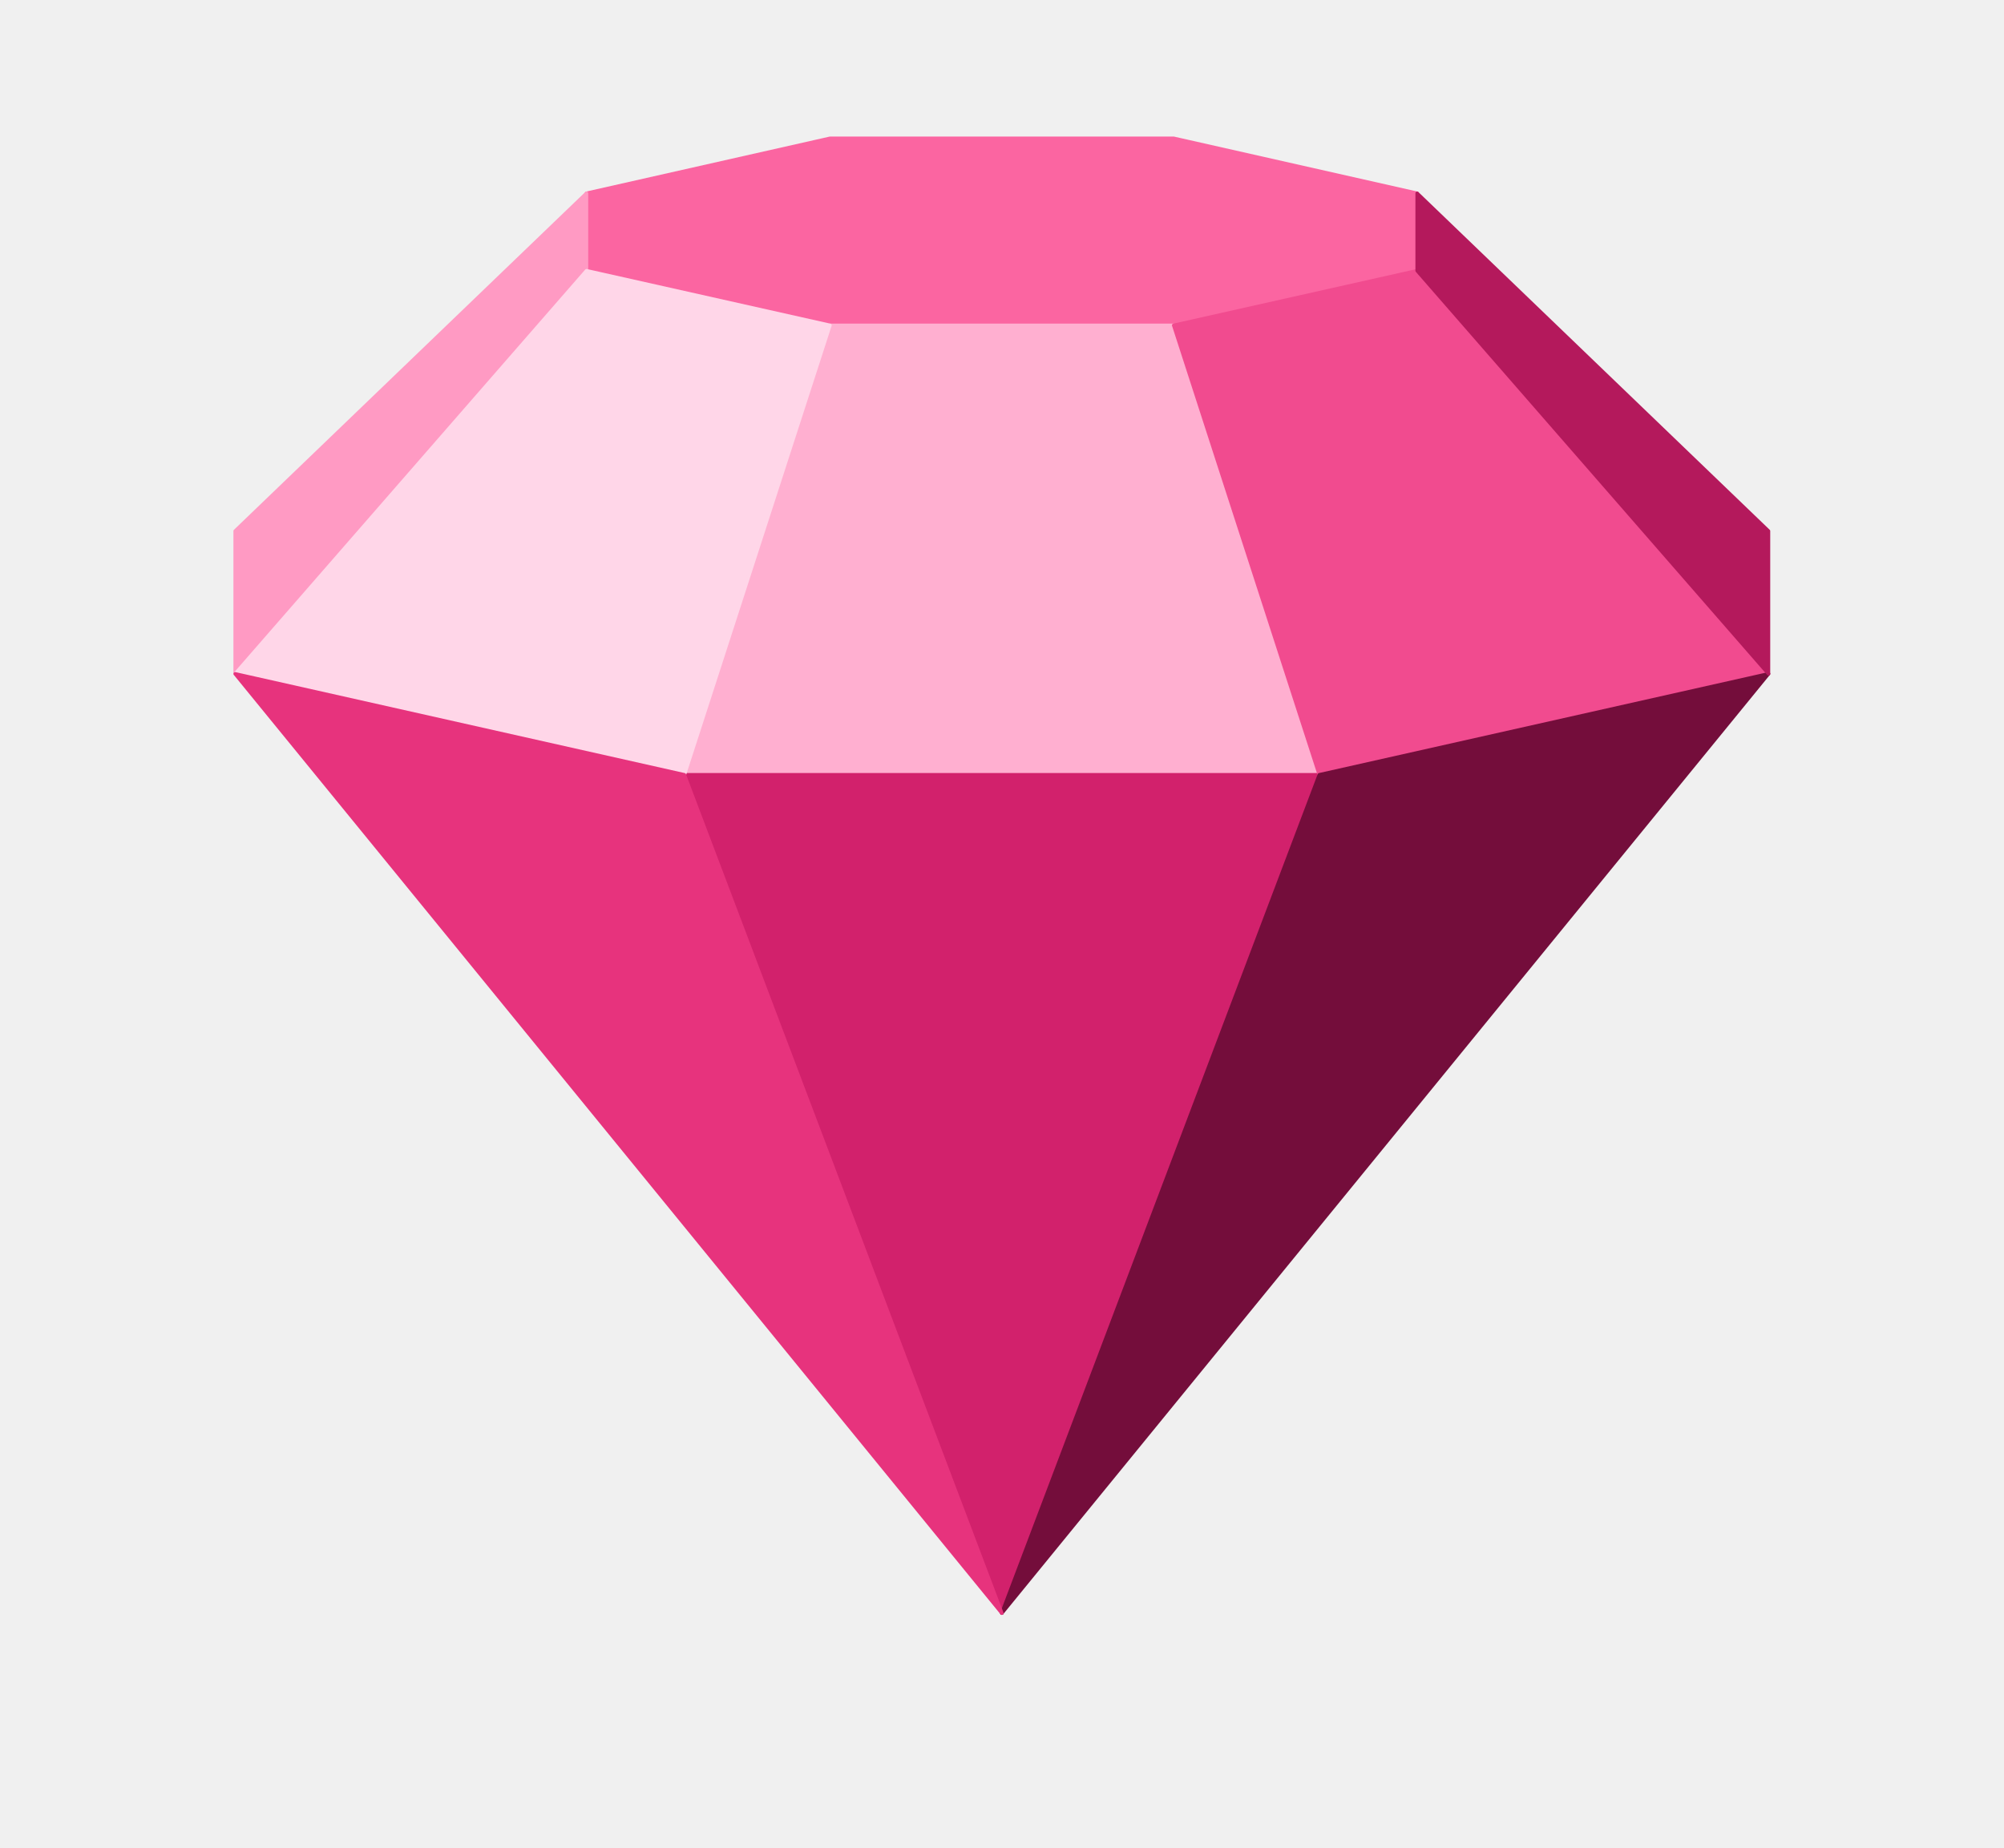
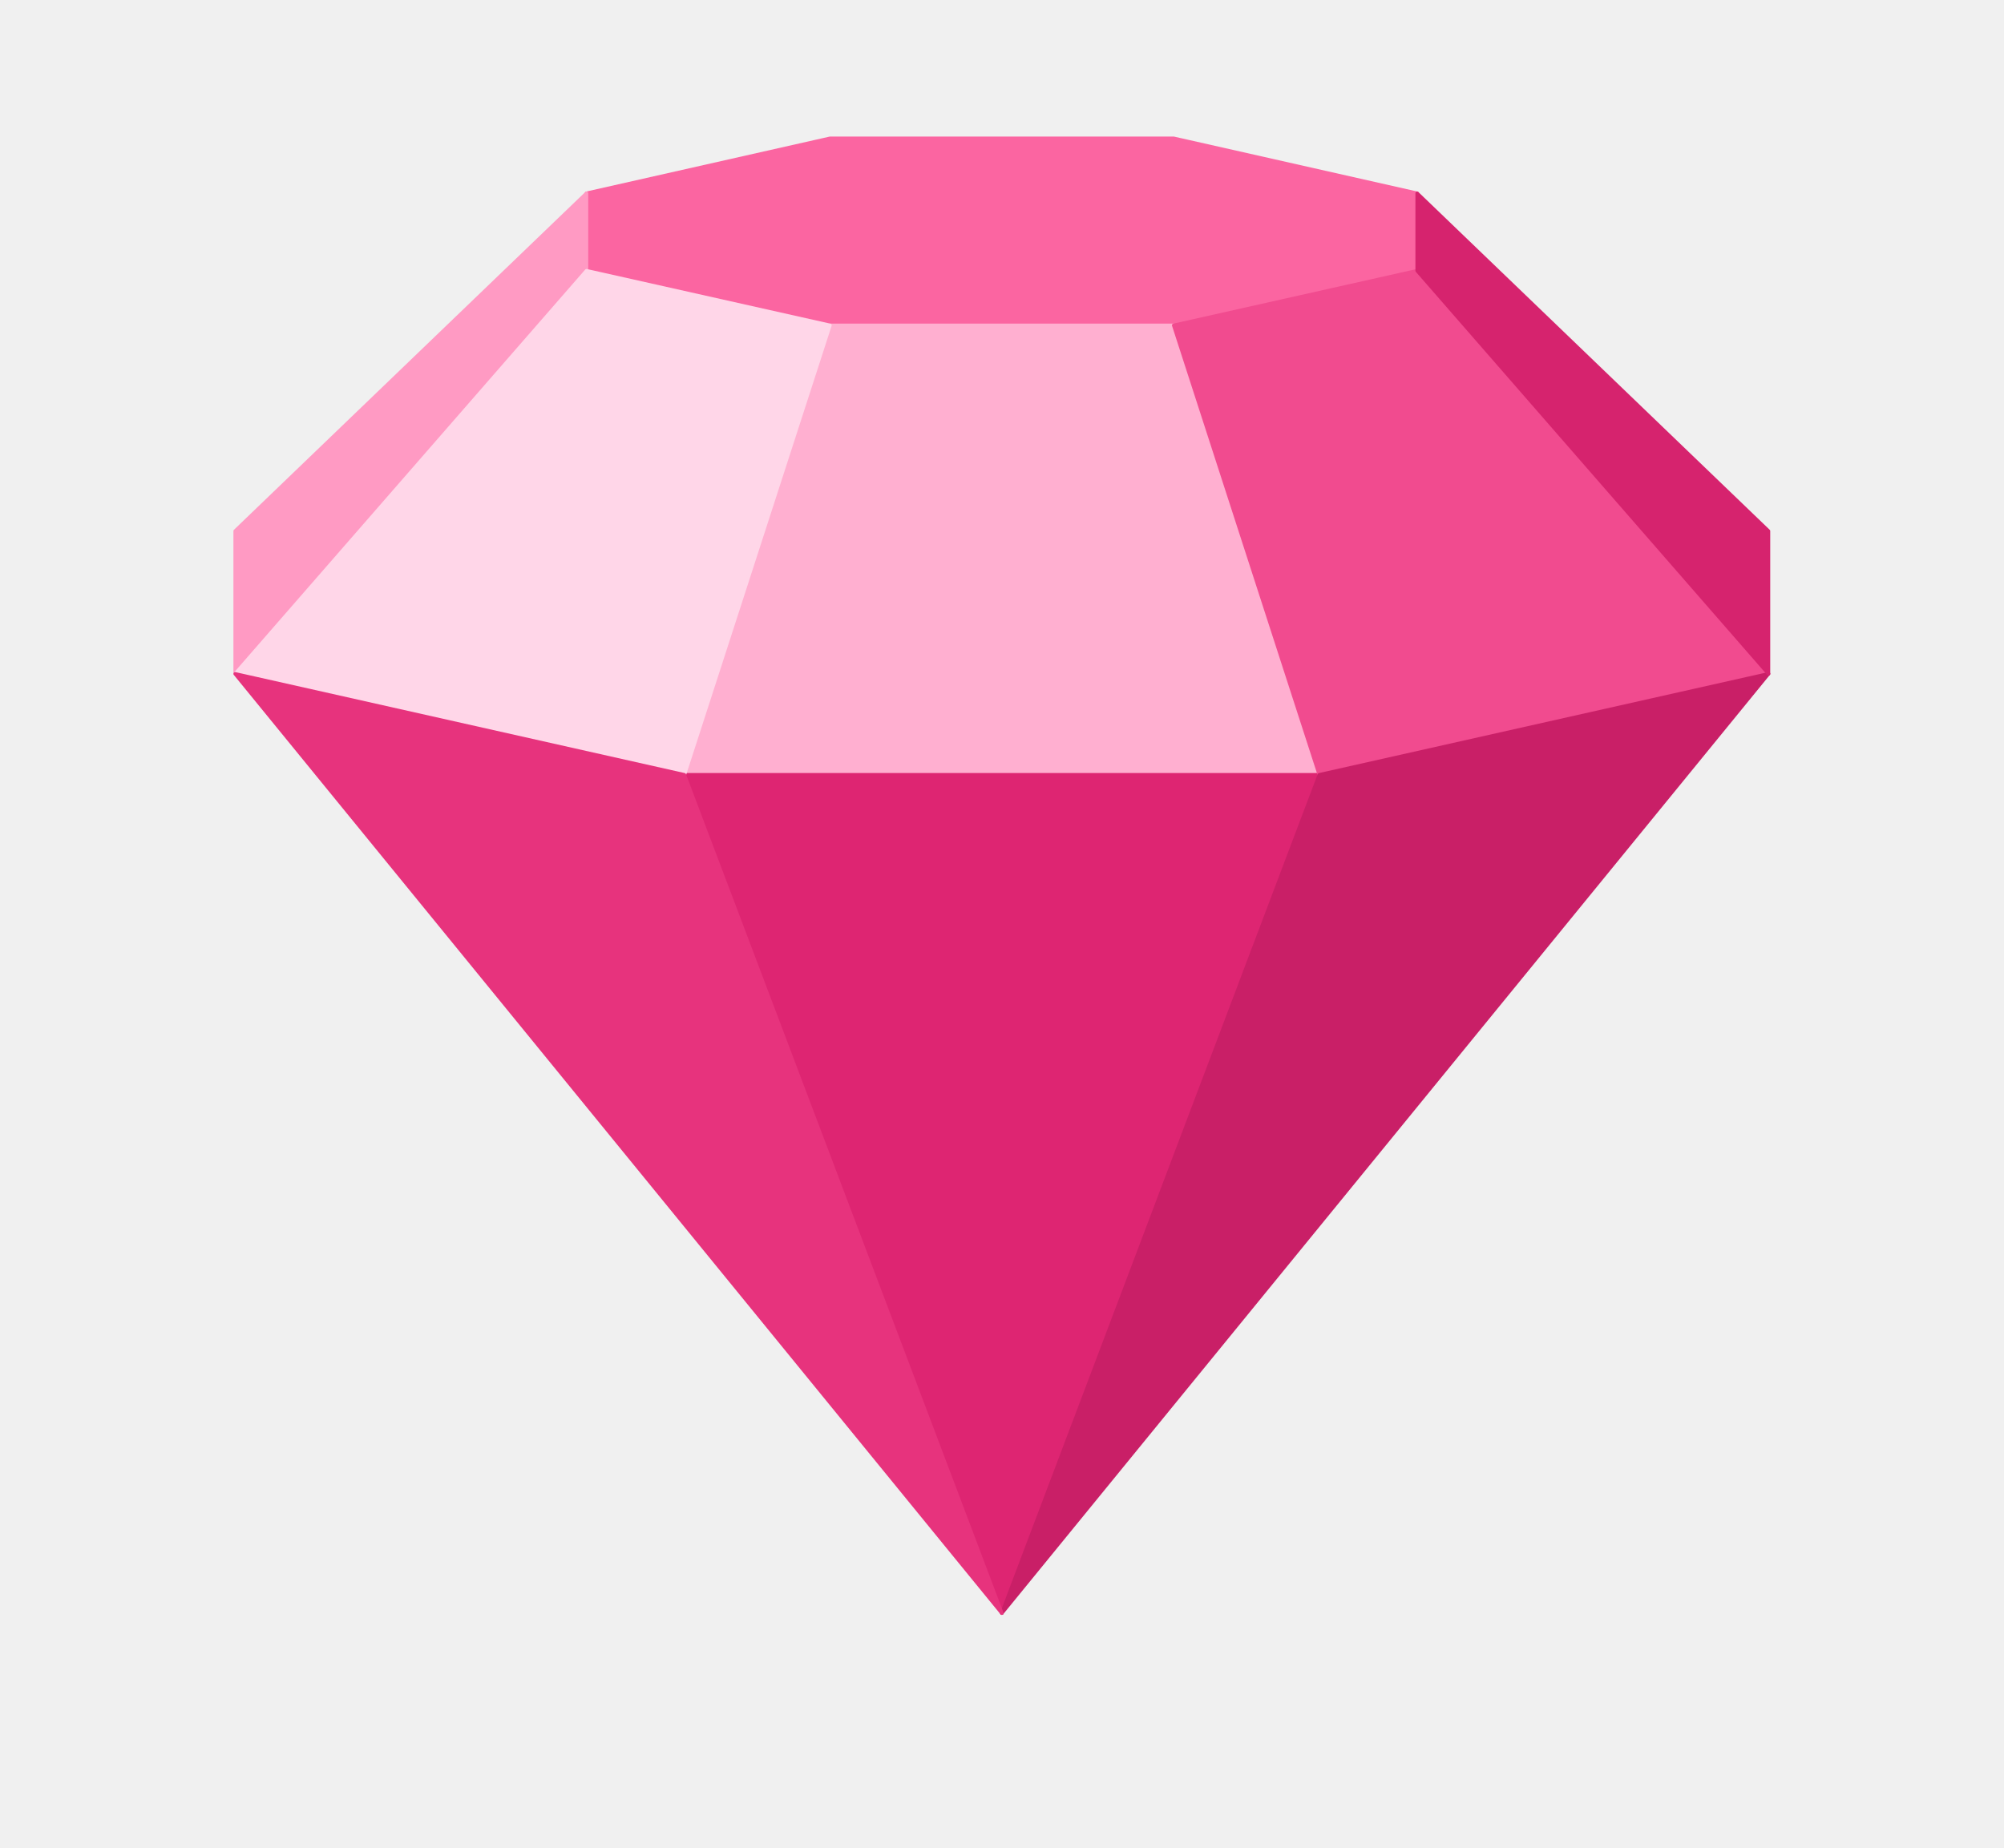
<svg xmlns="http://www.w3.org/2000/svg" viewBox="-289.7 -253.3 579.5 534.5">
  <defs>
    <path id="gem-f0" stroke-width="1" stroke-linejoin="round" vector-effect="non-scaling-stroke" d="M49.7 -159.2 L120.1 -175 L120.1 -197.4 L49.7 -213.3 L-49.7 -213.3 L-120.1 -197.4 L-120.1 -175 L-49.7 -159.2 Z" />
    <path id="gem-f1" stroke-width="1" stroke-linejoin="round" vector-effect="non-scaling-stroke" d="M-49.7 -159.2 L49.7 -159.2 L91.8 -29.2 L-91.8 -29.2 Z" />
    <path id="gem-f2" stroke-width="1" stroke-linejoin="round" vector-effect="non-scaling-stroke" d="M-91.8 -29.2 L91.8 -29.2 L0 213.3 Z" />
    <path id="gem-f3" stroke-width="1" stroke-linejoin="round" vector-effect="non-scaling-stroke" d="M49.7 -159.2 L120.1 -175 L221.7 -58.4 L91.8 -29.2 Z" />
    <path id="gem-f4" stroke-width="1" stroke-linejoin="round" vector-effect="non-scaling-stroke" d="M91.8 -29.2 L221.7 -58.4 L0 213.3 Z" />
    <path id="gem-f5" stroke-width="1" stroke-linejoin="round" vector-effect="non-scaling-stroke" d="M120.1 -175 L120.1 -197.4 L221.7 -99.7 L221.7 -58.4 Z" />
    <path id="gem-f13" stroke-width="1" stroke-linejoin="round" vector-effect="non-scaling-stroke" d="M-120.1 -197.4 L-120.1 -175 L-221.7 -58.4 L-221.7 -99.7 Z" />
    <path id="gem-f15" stroke-width="1" stroke-linejoin="round" vector-effect="non-scaling-stroke" d="M-120.1 -175 L-49.7 -159.2 L-91.8 -29.2 L-221.7 -58.4 Z" />
    <path id="gem-f16" stroke-width="1" stroke-linejoin="round" vector-effect="non-scaling-stroke" d="M-221.7 -58.4 L-91.8 -29.2 L0 213.3 Z" />
  </defs>
  <use href="#gem-f0" fill="#fb65a1" stroke="#fb65a1" />
  <use href="#gem-f1" fill="#ffafd0" stroke="#ffafd0" />
-   <use href="#gem-f2" fill="#d2216c" stroke="#d2216c" />
+   <use href="#gem-f2" fill="#de2572" stroke="#de2572" />
  <use href="#gem-f3" fill="#f14b8f" stroke="#f14b8f" />
-   <use href="#gem-f4" fill="#740d3b" stroke="#740d3b" />
-   <use href="#gem-f5" fill="#b4195c" stroke="#b4195c" />
+   <use href="#gem-f4" fill="#c91f67" stroke="#c91f67" />
+   <use href="#gem-f5" fill="#d6236e" stroke="#d6236e" />
  <use href="#gem-f13" fill="#ff9ac3" stroke="#ff9ac3" />
  <use href="#gem-f15" fill="#ffd6e8" stroke="#ffd6e8" />
  <use href="#gem-f16" fill="#e7337d" stroke="#e7337d" />
  <g transform="translate(-120.1 -175)">
    <path d="M0 -28Q0 0 28 0Q0 0 0 28Q0 0 -28 0Q0 0 0 -28Z" fill="#ffffff" opacity="0">
      <animate attributeName="opacity" dur="4s" repeatCount="indefinite" calcMode="spline" keyTimes="0;0.106;0.186;0.266;1" keySplines="0 0 1 1;0.2 0 0.4 1;0.45 0 0.55 1;0 0 1 1" values="0;0;1;0;0" />
      <animateTransform attributeName="transform" type="scale" dur="4s" repeatCount="indefinite" calcMode="spline" keyTimes="0;0.106;0.186;0.266;1" keySplines="0 0 1 1;0.2 0 0.4 1;0.45 0 0.55 1;0 0 1 1" values="0;0;1;0;0" />
      <animateTransform attributeName="transform" type="rotate" dur="4s" repeatCount="indefinite" additive="sum" keyTimes="0;0.106;0.186;0.266;1" values="0;0;45;90;90" />
    </path>
  </g>
  <g transform="translate(221.7 -58.4)">
    <path d="M0 -28Q0 0 28 0Q0 0 0 28Q0 0 -28 0Q0 0 0 -28Z" fill="#ffffff" opacity="0">
      <animate attributeName="opacity" dur="4s" repeatCount="indefinite" calcMode="spline" keyTimes="0;0.61;0.69;0.77;1" keySplines="0 0 1 1;0.2 0 0.4 1;0.45 0 0.55 1;0 0 1 1" values="0;0;1;0;0" />
      <animateTransform attributeName="transform" type="scale" dur="4s" repeatCount="indefinite" calcMode="spline" keyTimes="0;0.61;0.69;0.77;1" keySplines="0 0 1 1;0.2 0 0.4 1;0.45 0 0.55 1;0 0 1 1" values="0;0;1;0;0" />
      <animateTransform attributeName="transform" type="rotate" dur="4s" repeatCount="indefinite" additive="sum" keyTimes="0;0.61;0.69;0.77;1" values="0;0;45;90;90" />
    </path>
  </g>
  <g transform="translate(0 213.3)">
    <path d="M0 -28Q0 0 28 0Q0 0 0 28Q0 0 -28 0Q0 0 0 -28Z" fill="#ffffff" opacity="0">
      <animate attributeName="opacity" dur="4s" repeatCount="indefinite" calcMode="spline" keyTimes="0;0.299;0.379;0.459;1" keySplines="0 0 1 1;0.2 0 0.4 1;0.45 0 0.55 1;0 0 1 1" values="0;0;1;0;0" />
      <animateTransform attributeName="transform" type="scale" dur="4s" repeatCount="indefinite" calcMode="spline" keyTimes="0;0.299;0.379;0.459;1" keySplines="0 0 1 1;0.2 0 0.4 1;0.45 0 0.55 1;0 0 1 1" values="0;0;1;0;0" />
      <animateTransform attributeName="transform" type="rotate" dur="4s" repeatCount="indefinite" additive="sum" keyTimes="0;0.299;0.379;0.459;1" values="0;0;45;90;90" />
    </path>
  </g>
</svg>
